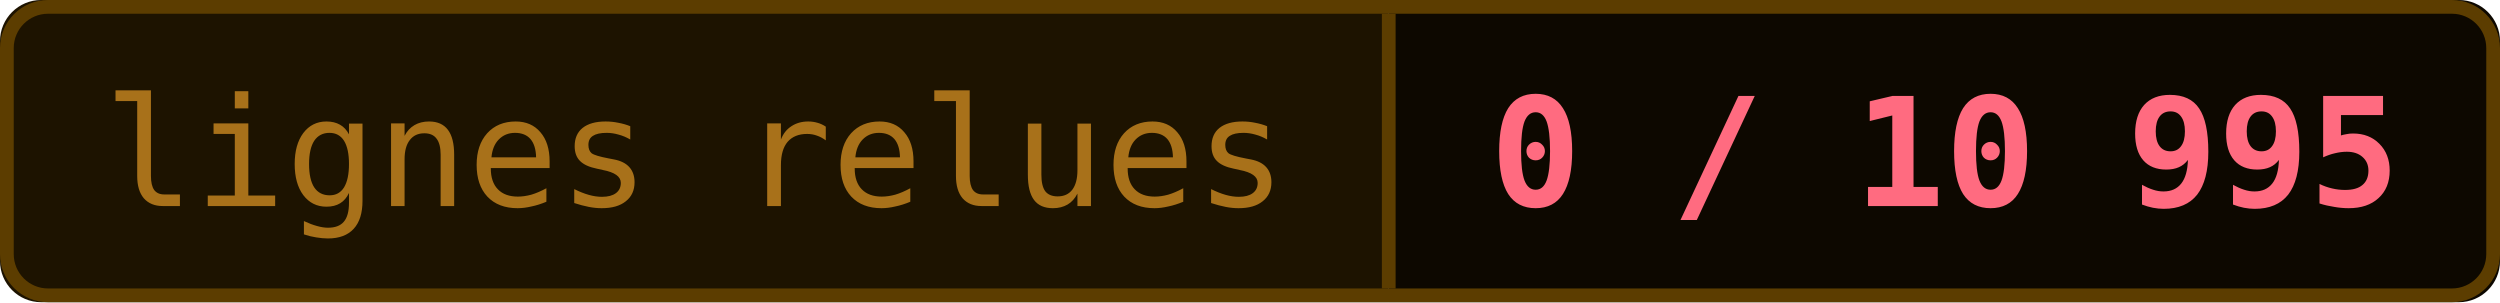
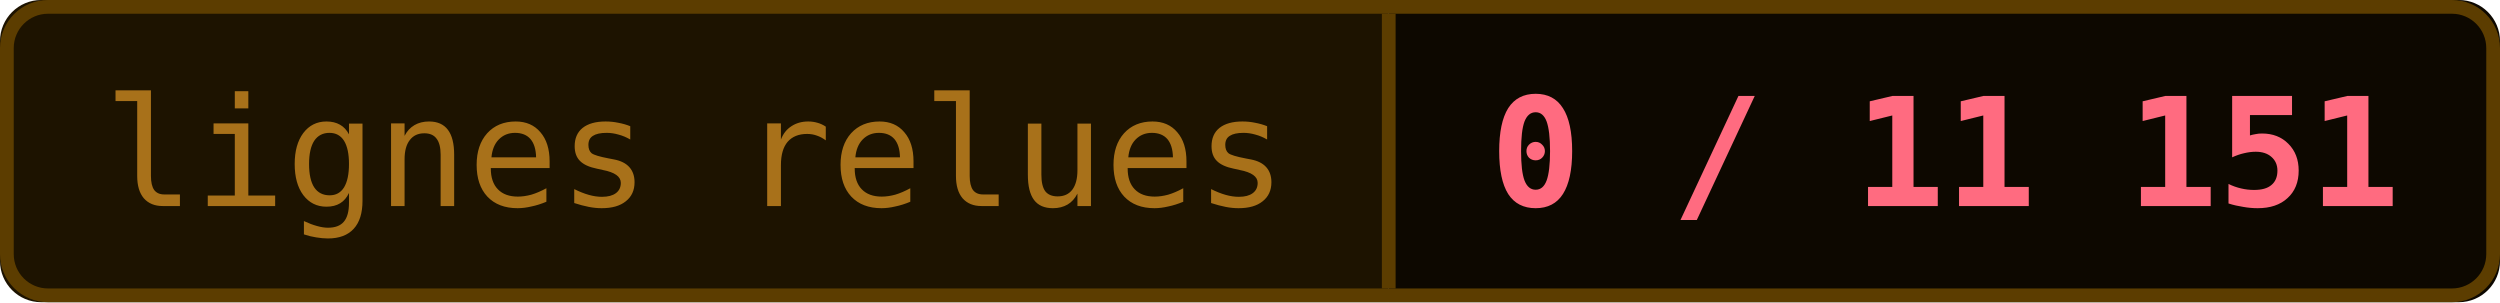
- <svg xmlns="http://www.w3.org/2000/svg" width="182" height="22" viewBox="0 0 182 22" role="img" aria-label="lignes relues : 0 / 10 995">
+ <svg xmlns="http://www.w3.org/2000/svg" width="182" height="22" viewBox="0 0 182 22" role="img" aria-label="lignes relues : 0 / 11 151">
  <clipPath id="r">
    <rect width="182" height="22" rx="3" />
  </clipPath>
  <g clip-path="url(#r)">
    <rect width="101.1" height="22" fill="#1d1300" />
    <rect x="101.1" width="81.0" height="22" fill="#0d0800" />
  </g>
  <rect x=".5" y=".5" width="181" height="21" rx="3" fill="none" stroke="#5c3d00" />
  <line x1="101.1" y1="1" x2="101.1" y2="21" stroke="#5c3d00" />
  <g text-anchor="middle" font-family="'JetBrains Mono', 'Cascadia Mono', Consolas, Menlo, 'DejaVu Sans Mono', monospace" font-size="11">
    <text x="50.6" y="15" fill="#a8711a" textLength="87" lengthAdjust="spacingAndGlyphs">lignes relues</text>
    <g class="s0">
-       <text x="141.6" y="15" fill="#ff6b80" font-weight="700" textLength="67" lengthAdjust="spacingAndGlyphs">0 / 10 995</text>
+       <text x="141.6" y="15" fill="#ff6b80" font-weight="700" textLength="67" lengthAdjust="spacingAndGlyphs">0 / 11 151</text>
    </g>
  </g>
</svg>
